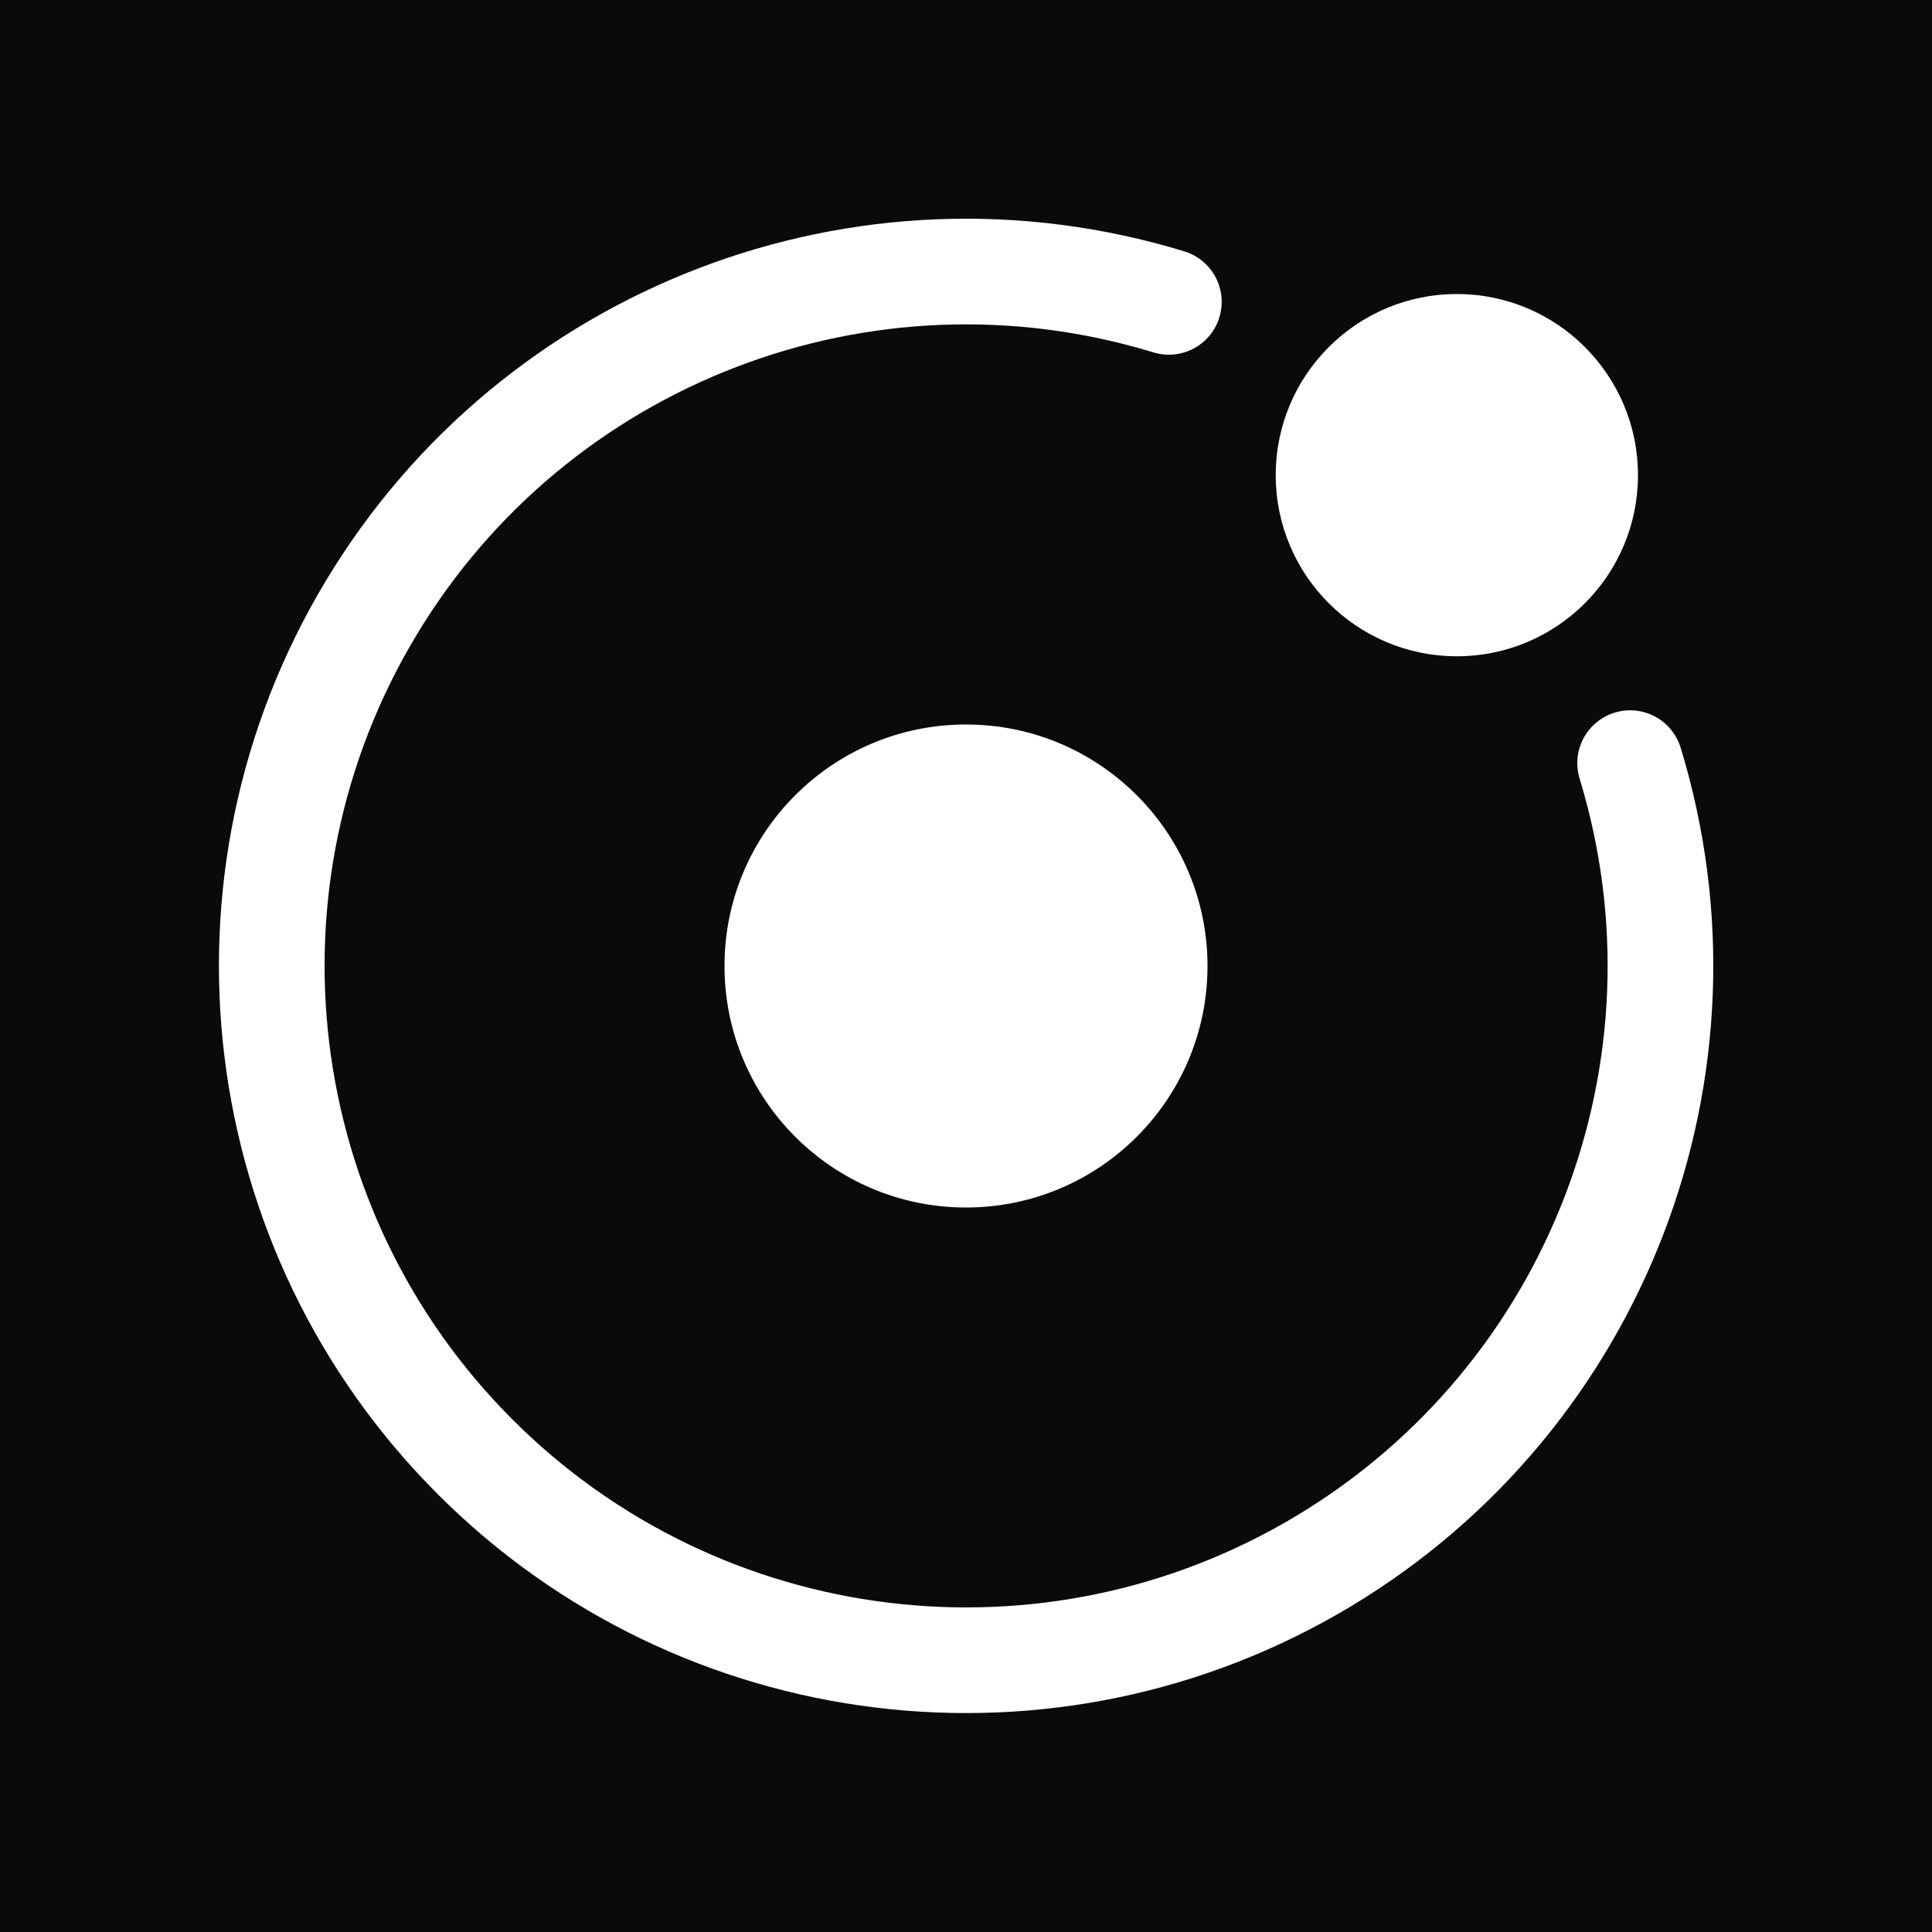
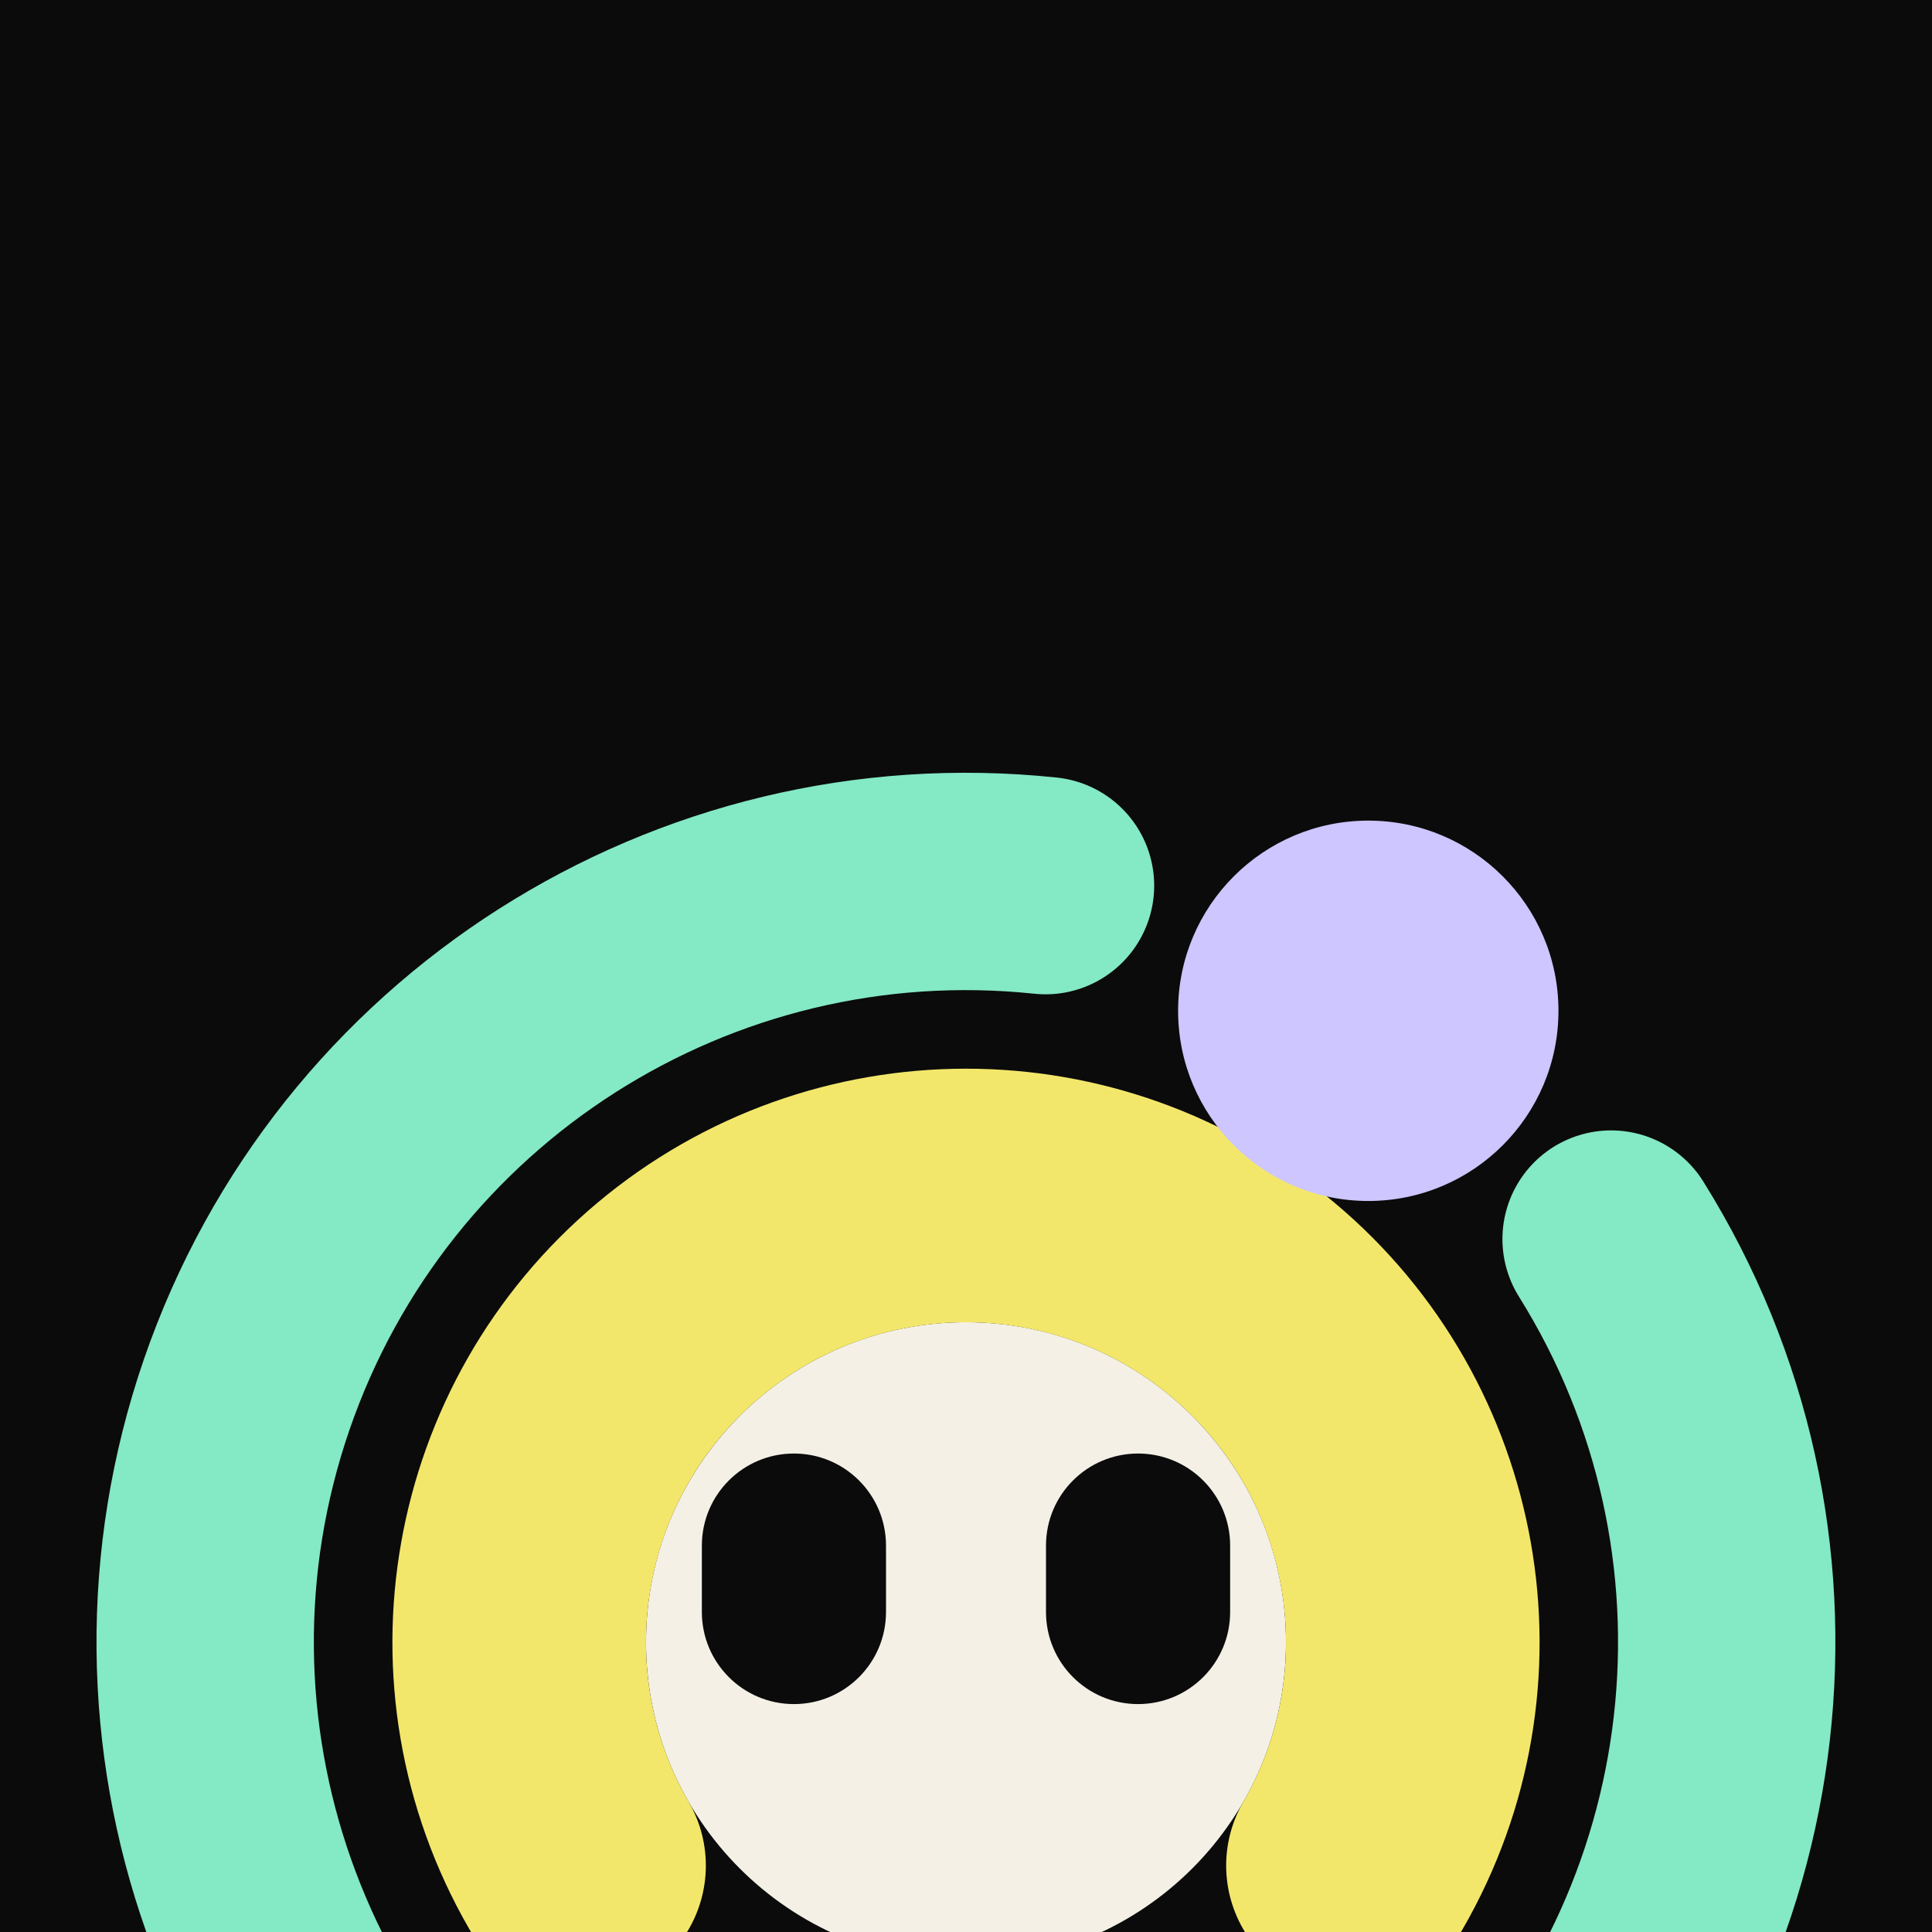
- <svg xmlns="http://www.w3.org/2000/svg" viewBox="0 0 64 64">
-   <rect width="64" height="64" fill="#0a0a0a" />
-   <circle cx="32" cy="32" r="8" fill="#fff" />
-   <path d="M54 25.28A23 23 0 1 1 38.72 10" stroke="#fff" stroke-width="3.5" stroke-linecap="round" fill="none" />
-   <circle cx="48.26" cy="15.74" r="6" fill="#fff" />
+ <svg xmlns="http://www.w3.org/2000/svg" viewBox="0 0 32 32" width="64" height="64">
+   <rect width="32" height="32" fill="#0b0b0b" />
+   <circle cx="16.000" cy="27.200" r="5.300" fill="#f4f0e6" />
+   <path d="M 26.685,20.523 A 12.600 12.600 0 1 1 17.317,14.669" fill="none" stroke="#84e9c5" stroke-width="3.600" stroke-linecap="round" />
+   <path d="M 9.591,30.900 A 7.400 7.400 0 1 1 22.409,30.900" fill="none" stroke="#f3e76b" stroke-width="4.200" stroke-linecap="round" />
+   <circle cx="22.663" cy="16.742" r="3.150" fill="#cdc6ff" />
+   <rect x="11.625" y="24.075" width="3.050" height="4.150" rx="1.525" fill="#0b0b0b" />
+   <rect x="17.325" y="24.075" width="3.050" height="4.150" rx="1.525" fill="#0b0b0b" />
</svg>
